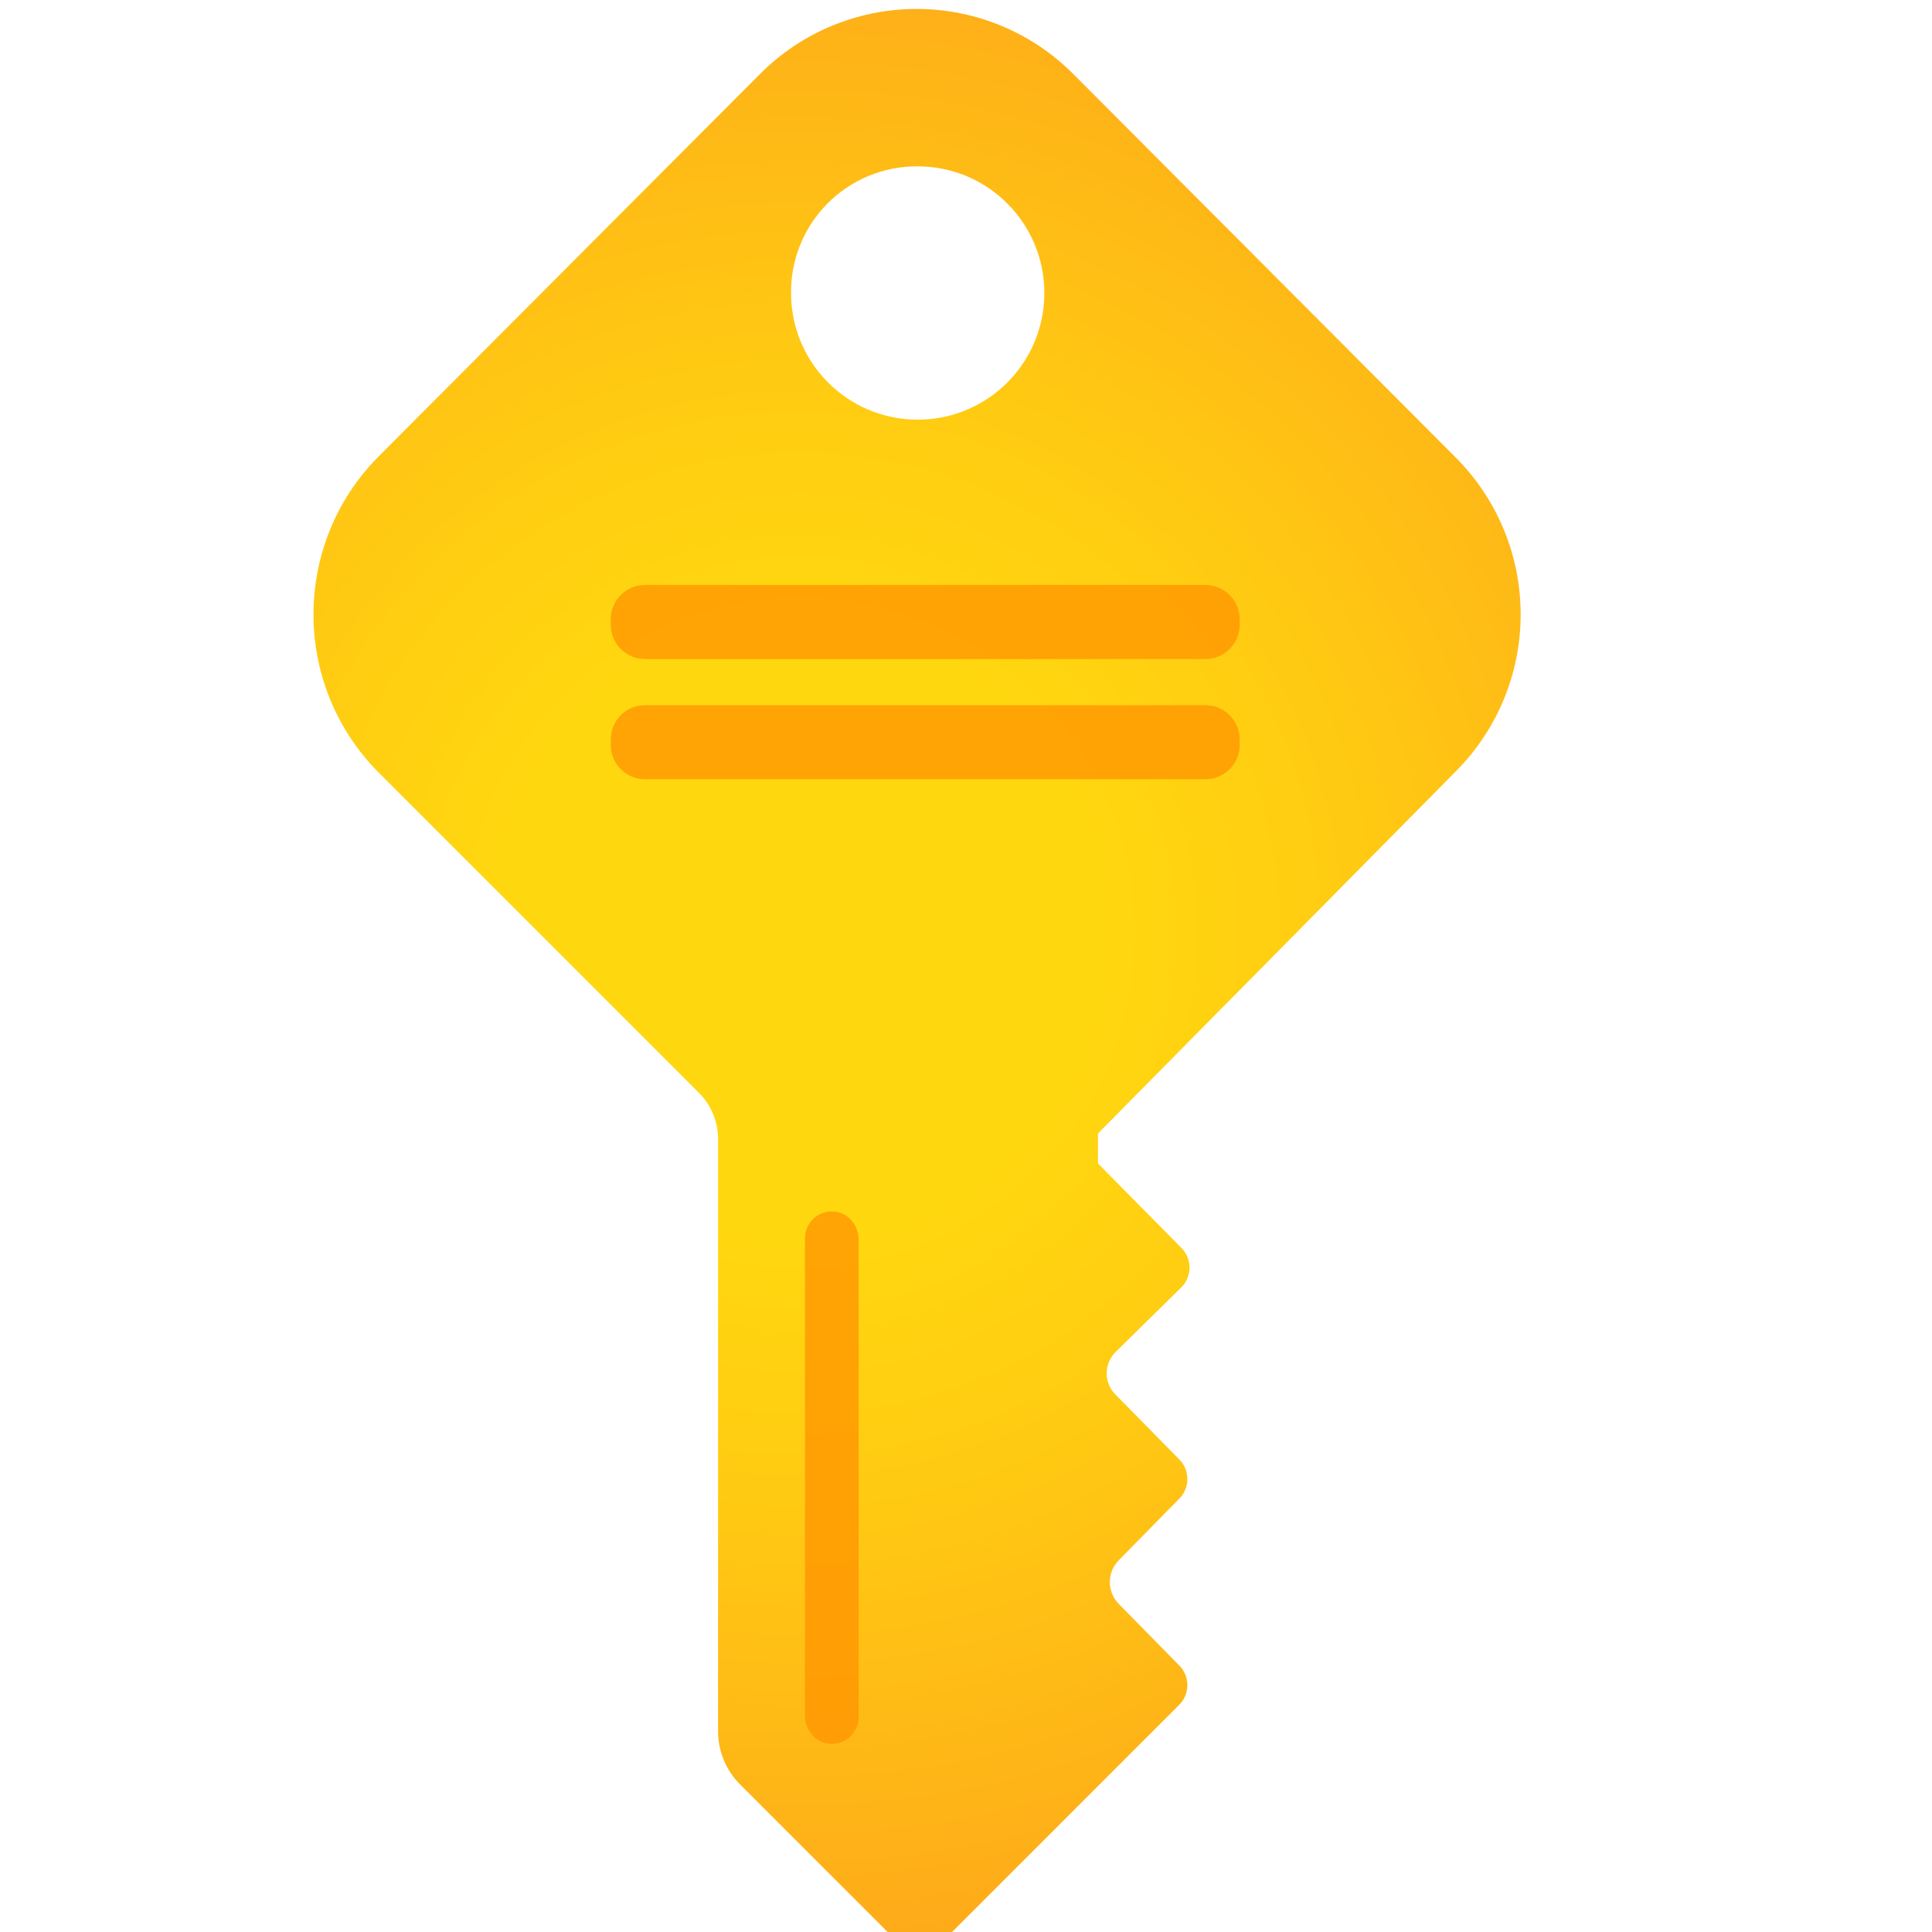
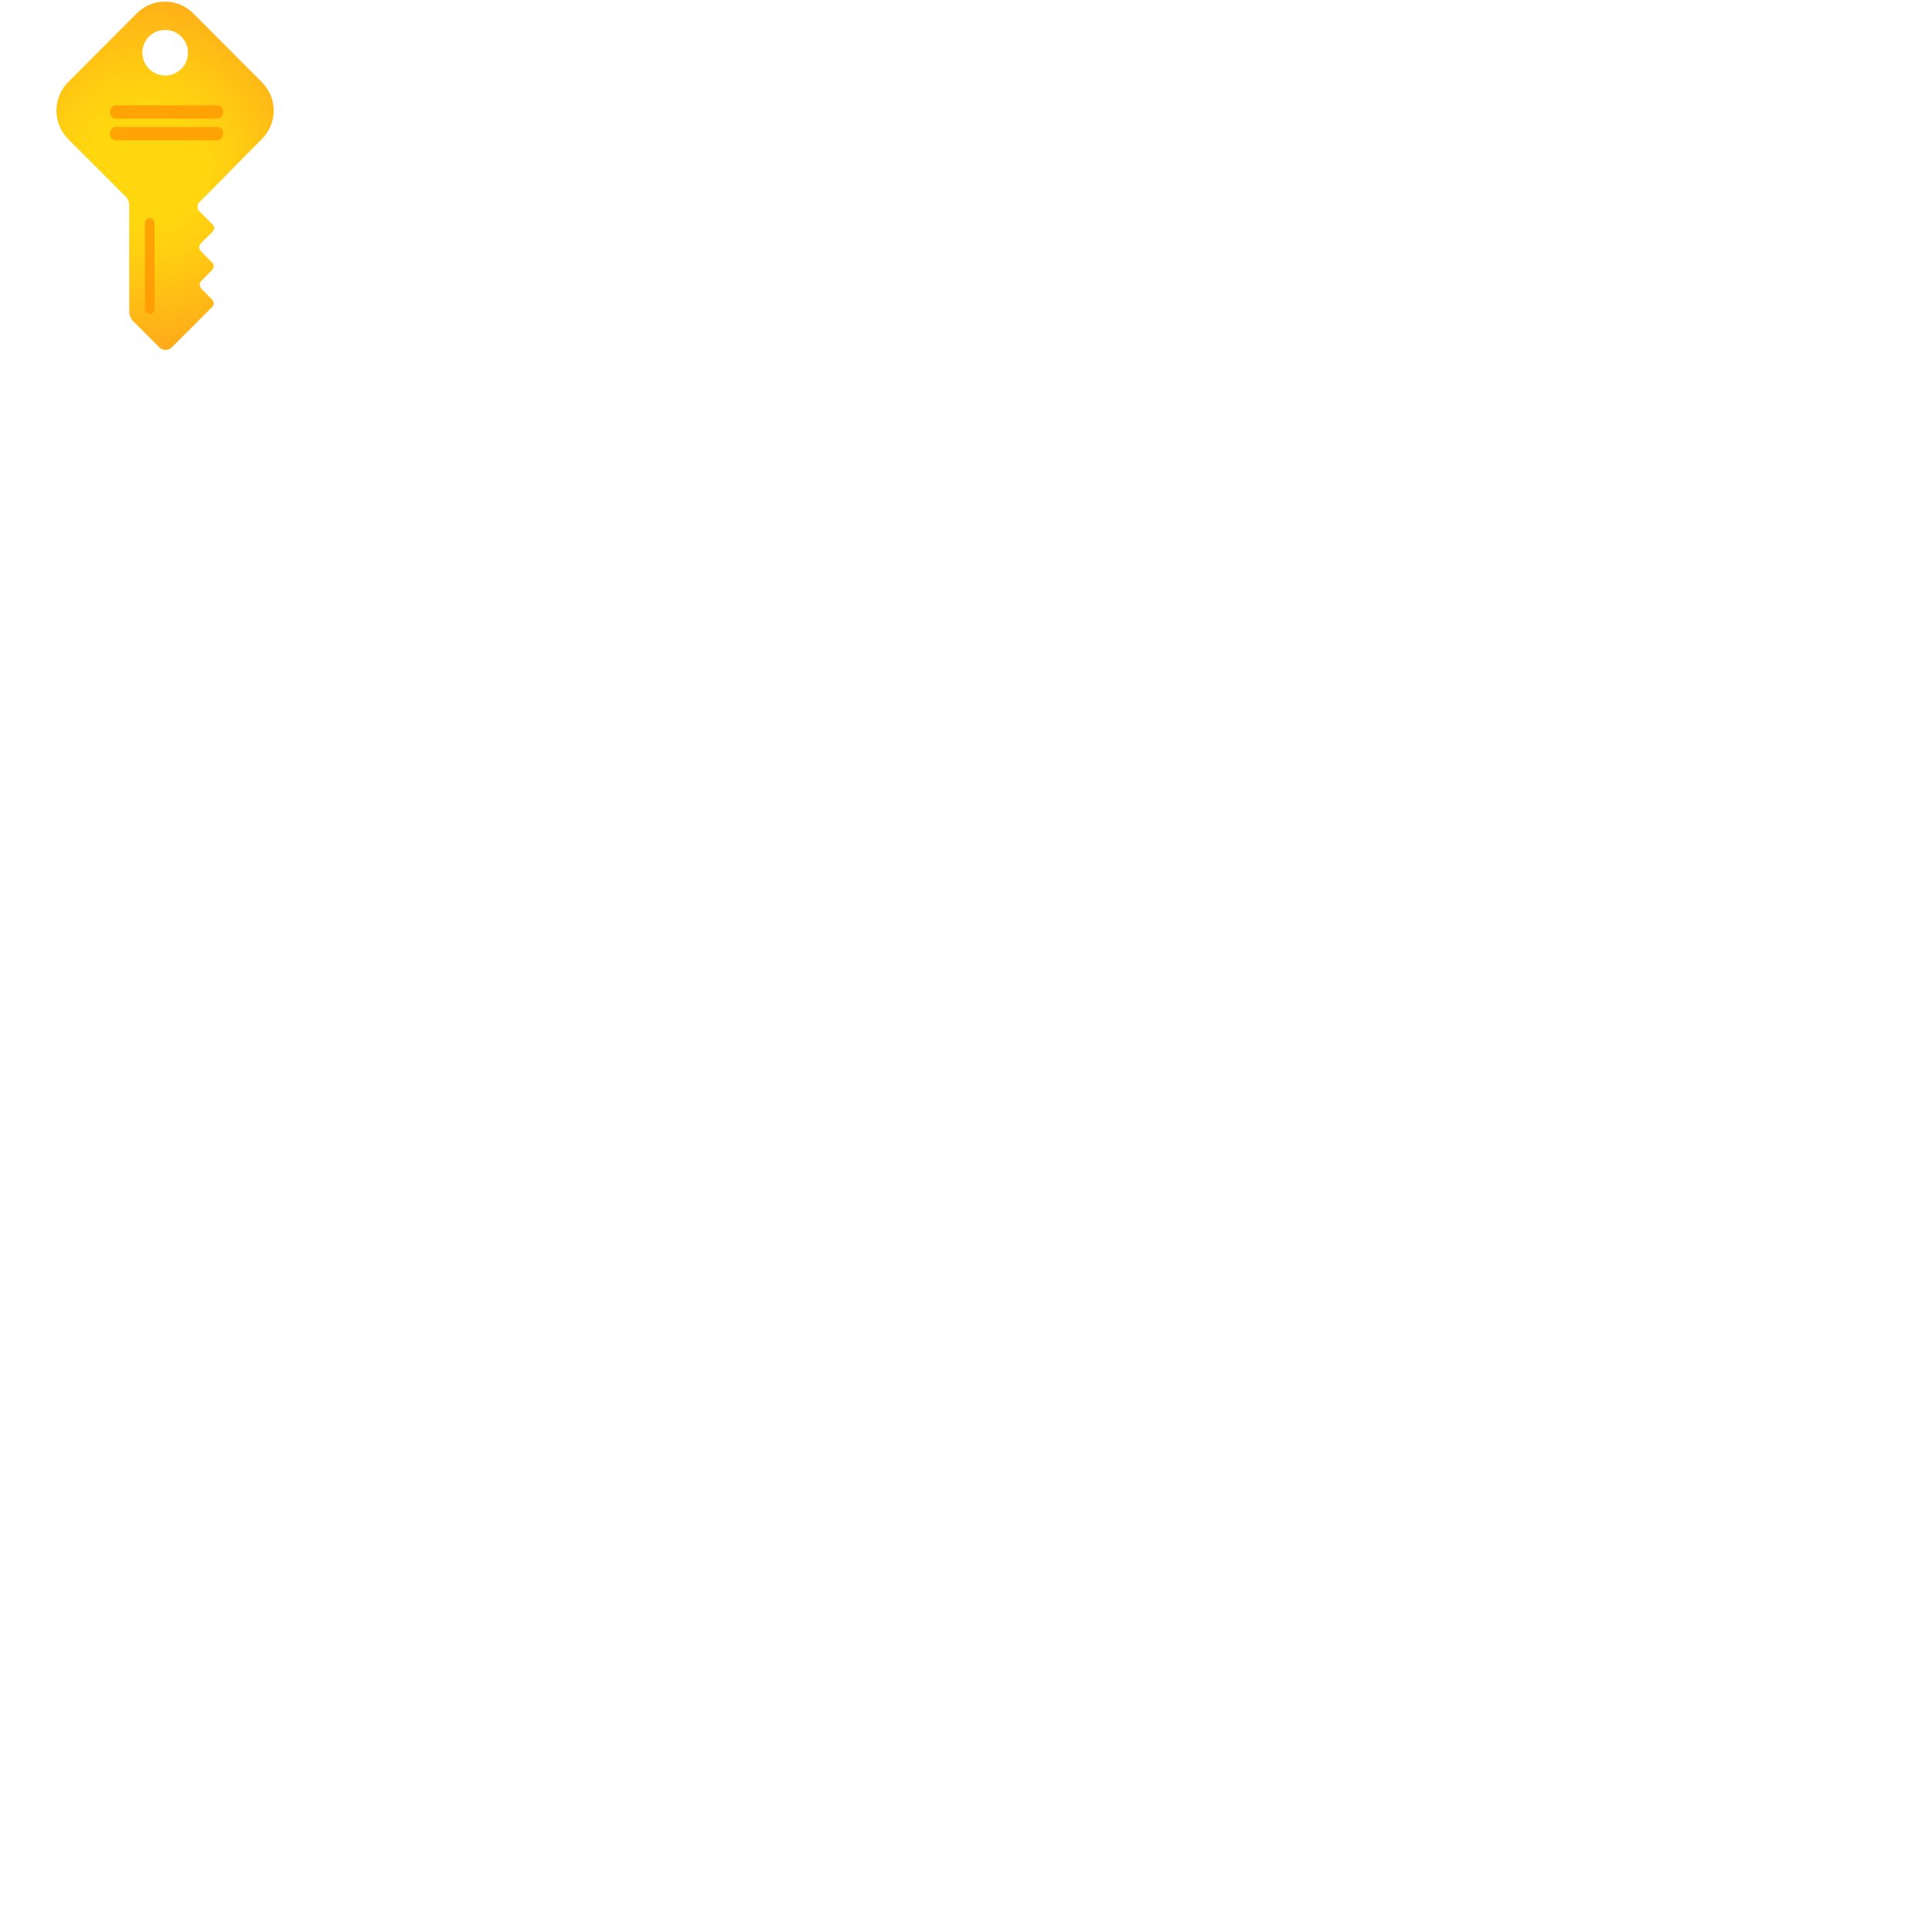
- <svg xmlns="http://www.w3.org/2000/svg" id="bc18bade-5481-447e-a959-659d72346474" width="18" height="18" viewBox="0 0 18 18">
+ <svg xmlns="http://www.w3.org/2000/svg" id="bc18bade-5481-447e-a959-659d72346474" width="100" height="100" viewBox="0 0 100 100">
  <defs>
    <radialGradient id="a445c717-9d75-44c7-ba6b-0d8f2383e560" cx="-36.63" cy="17.12" r="11.18" gradientTransform="translate(41.88 -7.4) scale(0.94 0.94)" gradientUnits="userSpaceOnUse">
      <stop offset="0.27" stop-color="#ffd70f" />
      <stop offset="0.49" stop-color="#ffcb12" />
      <stop offset="0.88" stop-color="#feac19" />
      <stop offset="1" stop-color="#fea11b" />
    </radialGradient>
  </defs>
  <path id="e3d1e58c-f78e-4fb5-9857-0c9331da9979" d="M13.56,7.19a2.07,2.07,0,0,0,0-2.93h0L10,.69a2.06,2.06,0,0,0-2.92,0h0L3.52,4.26a2.09,2.09,0,0,0,0,2.93l3,3a.61.61,0,0,1,.17.41v5.52a.7.7,0,0,0,.2.5l1.35,1.35a.45.45,0,0,0,.66,0l1.31-1.31h0l.77-.77a.26.26,0,0,0,0-.38l-.55-.56a.29.29,0,0,1,0-.42l.55-.56a.26.26,0,0,0,0-.38L10.4,13a.28.28,0,0,1,0-.41L11,12a.26.26,0,0,0,0-.38l-.77-.78v-.28Zm-5-5.64A1.18,1.18,0,1,1,7.37,2.73,1.17,1.17,0,0,1,8.54,1.55Z" fill="url(#a445c717-9d75-44c7-ba6b-0d8f2383e560)" />
  <path id="a21a8f7a-61cc-4035-8449-e5c8fe4d4d5e" d="M7.62,16.21h0A.25.25,0,0,0,8,16V11.55a.27.27,0,0,0-.11-.22h0a.25.25,0,0,0-.39.22V16A.27.27,0,0,0,7.62,16.21Z" fill="#ff9300" opacity="0.75" />
  <rect id="ecd3189c-fb1e-4a0e-a2b6-ba2f11dda484" x="5.69" y="5.45" width="5.86" height="0.69" rx="0.32" fill="#ff9300" opacity="0.75" />
  <rect id="a1949a3c-4818-4bd1-b236-0d970b92fc62" x="5.69" y="6.57" width="5.86" height="0.69" rx="0.32" fill="#ff9300" opacity="0.75" />
</svg>
